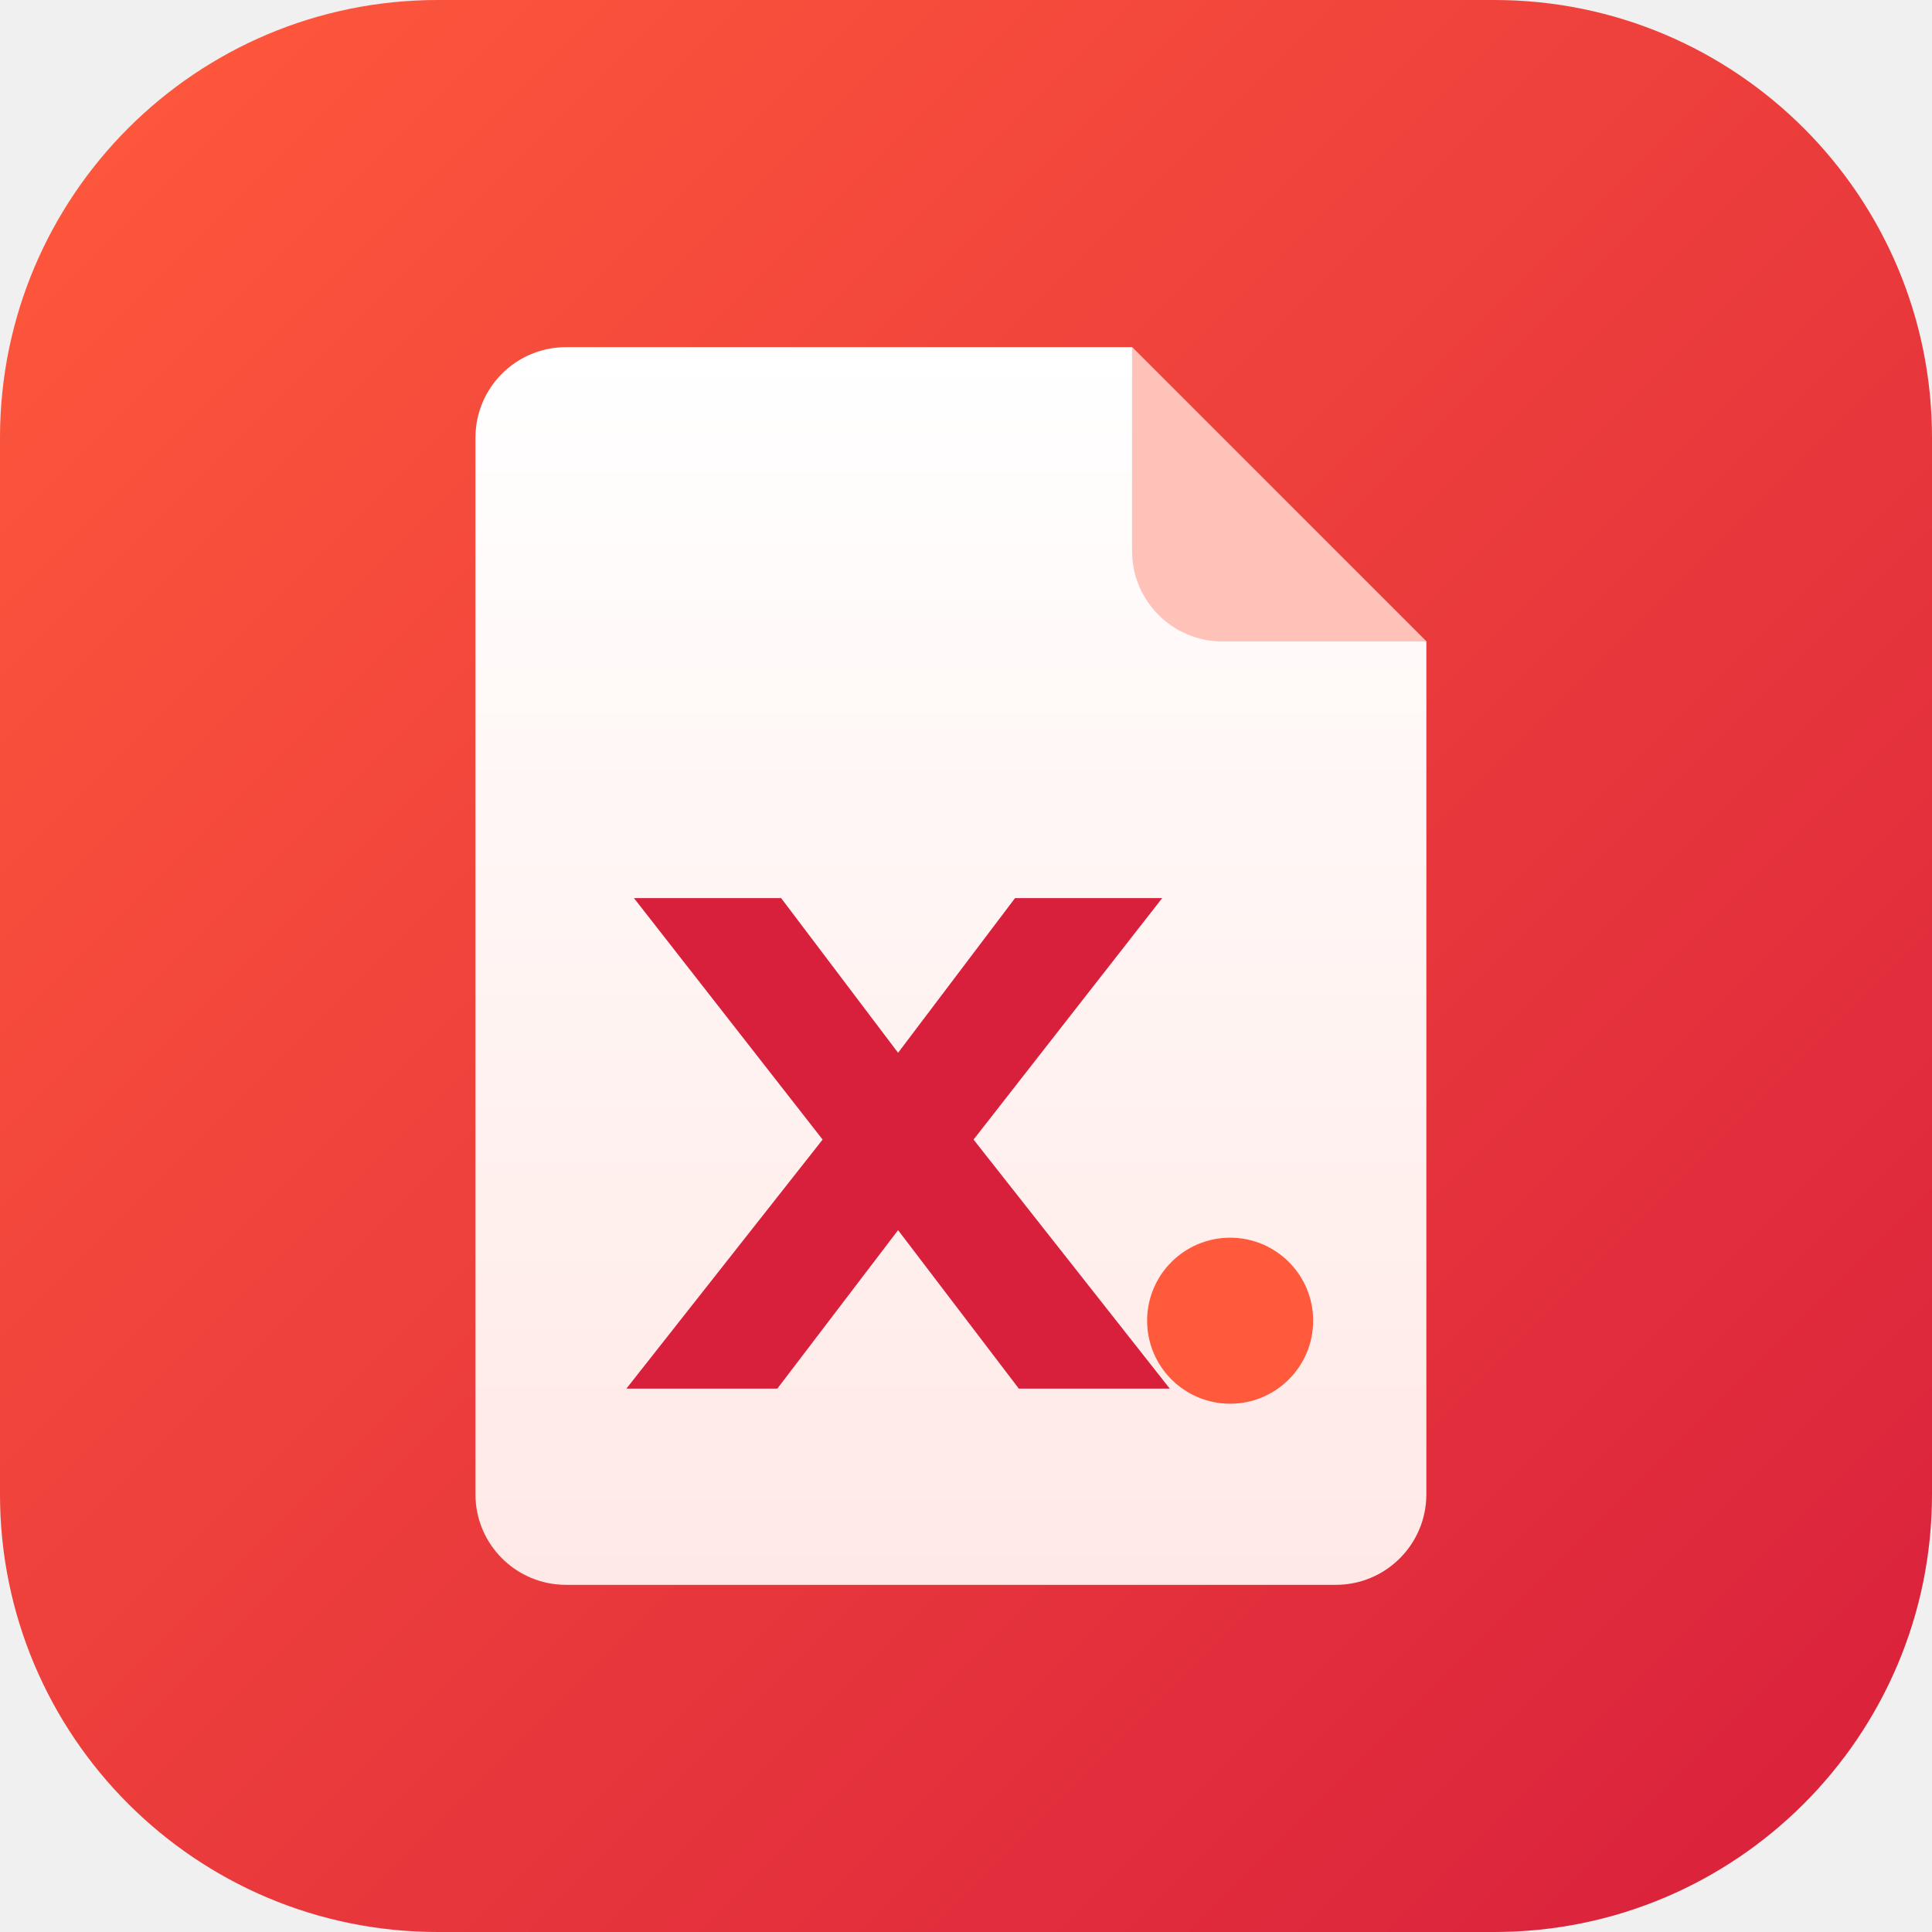
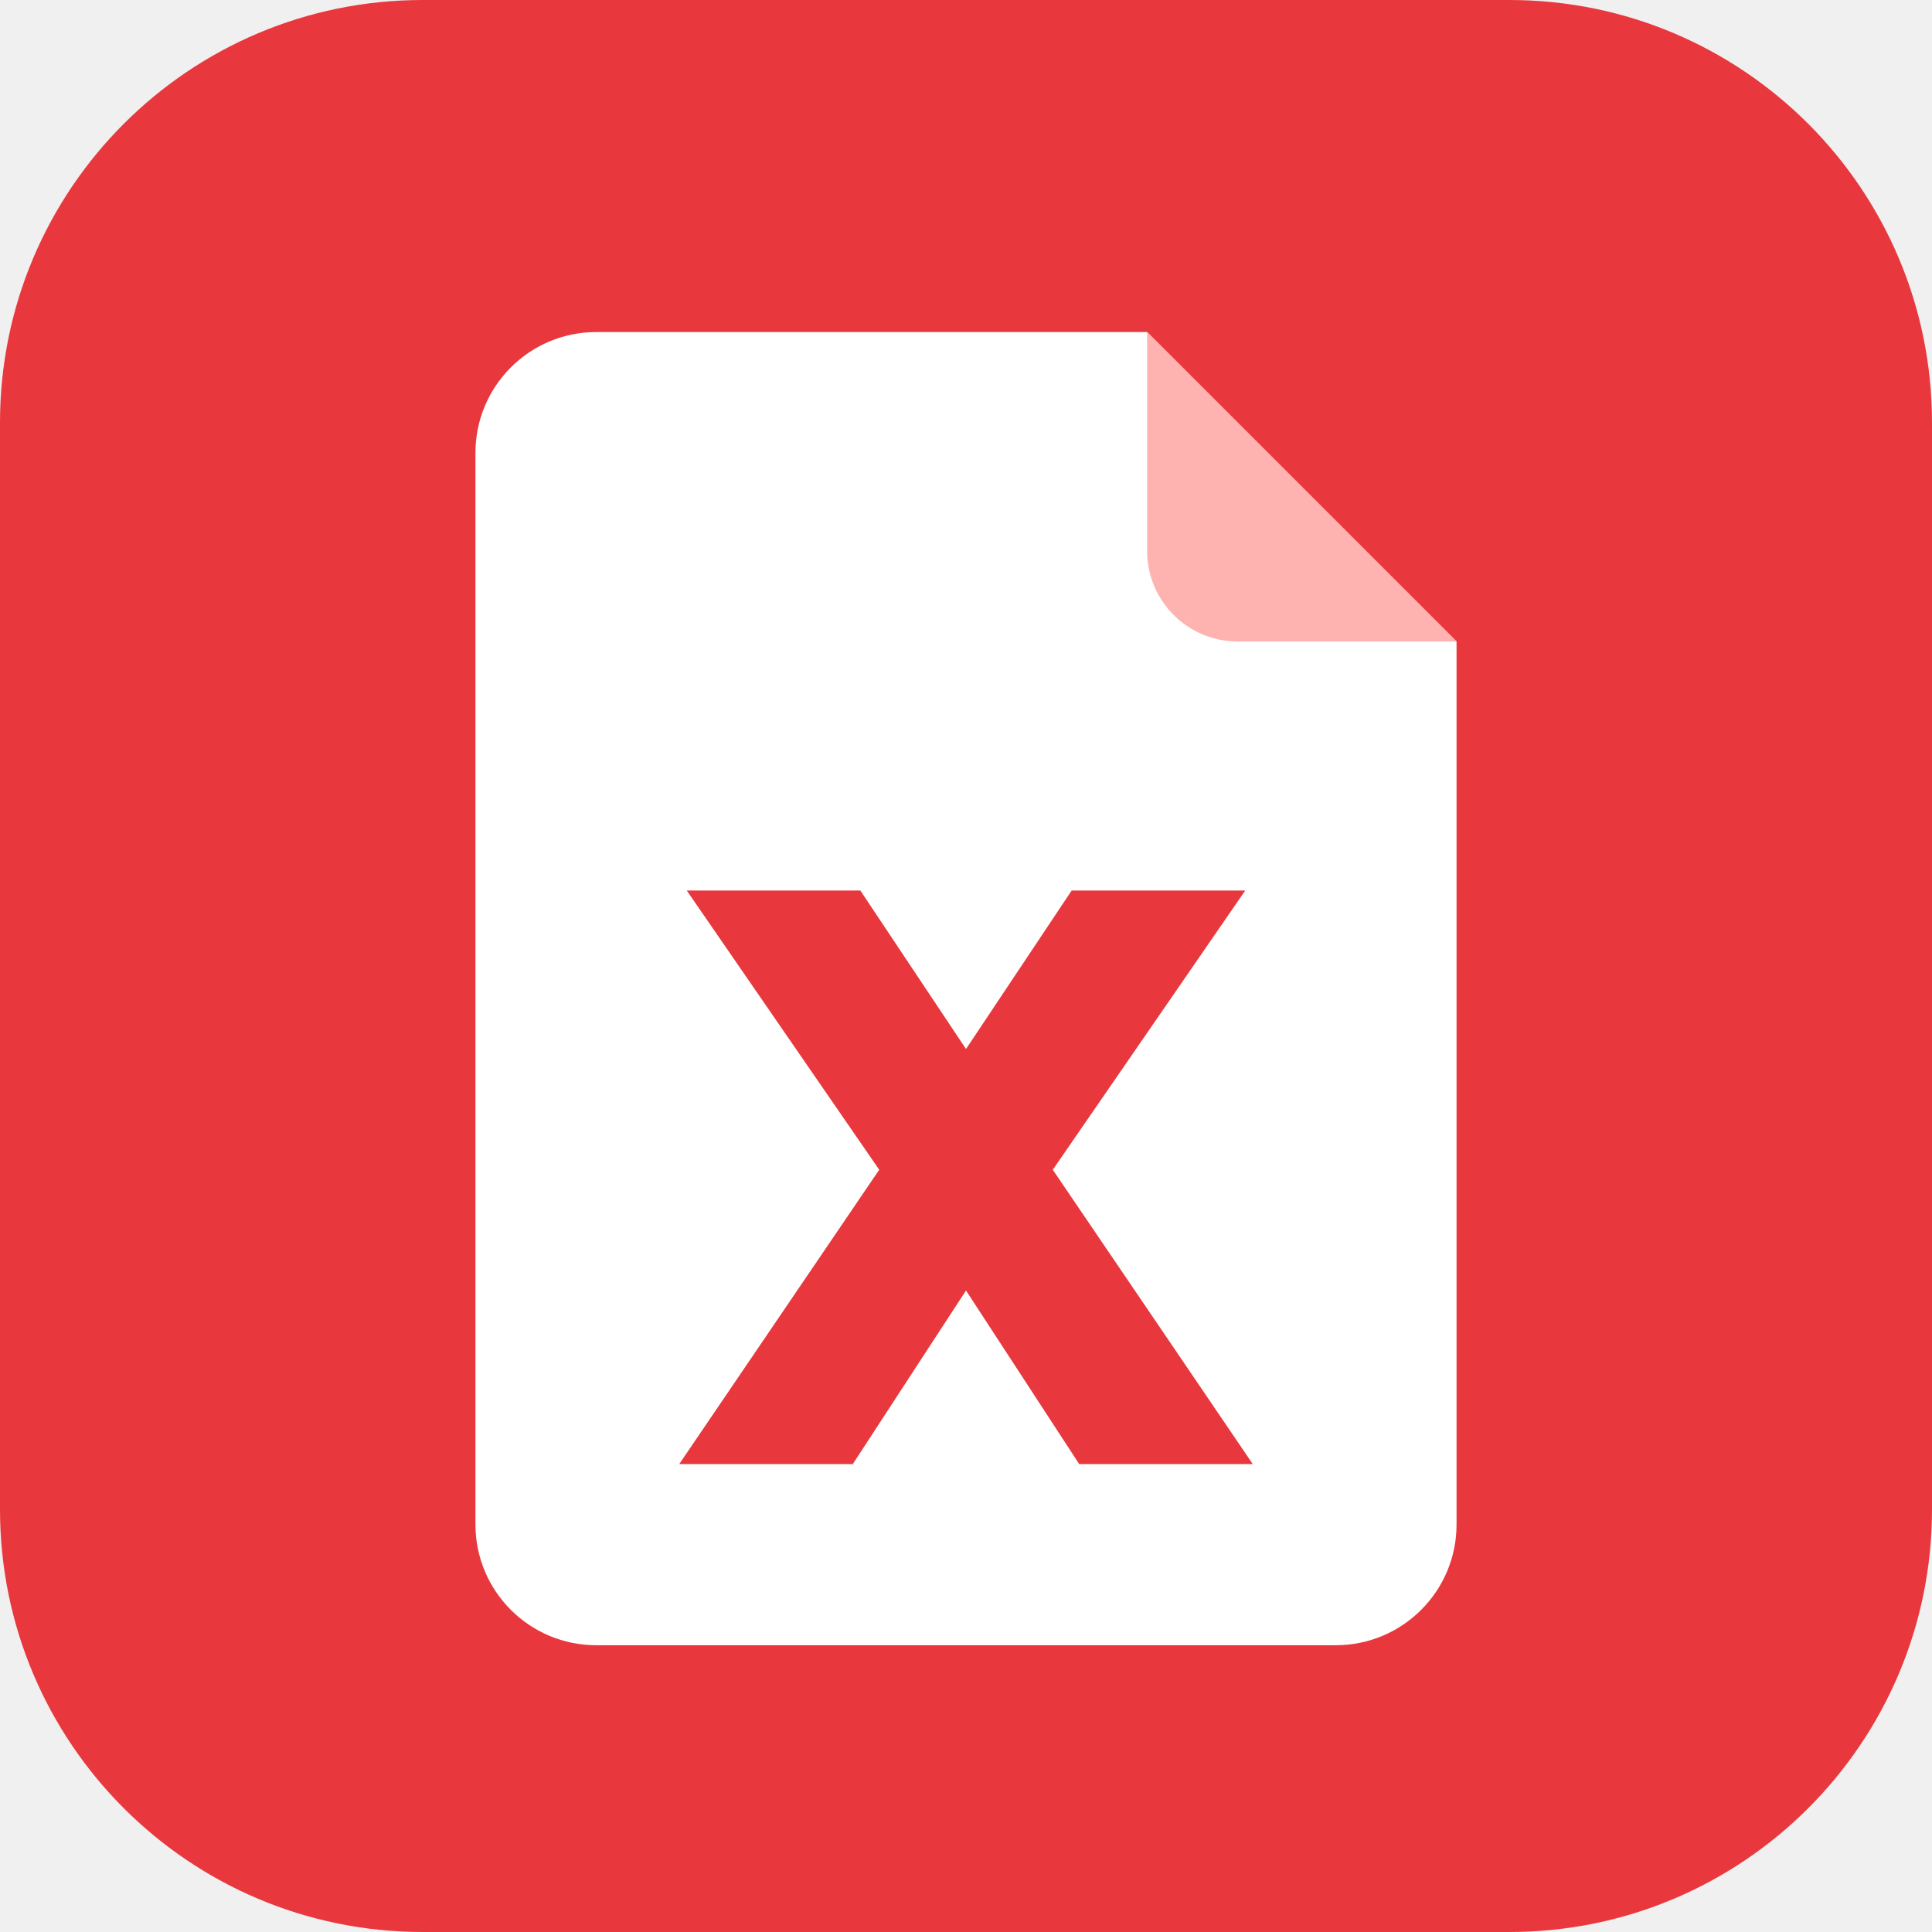
<svg xmlns="http://www.w3.org/2000/svg" viewBox="0 0 512 512">
-   <defs>
-     <linearGradient id="fundo" x1="0" y1="0" x2="1" y2="1">
-       <stop offset="0" stop-color="#ff5a3c" />
-       <stop offset="1" stop-color="#d81f3c" />
-     </linearGradient>
-     <linearGradient id="folha" x1="0" y1="0" x2="0" y2="1">
-       <stop offset="0" stop-color="#ffffff" />
-       <stop offset="1" stop-color="#ffe9e6" />
-     </linearGradient>
-   </defs>
-   <rect width="512" height="512" rx="116" fill="url(#fundo)" />
-   <path d="M150 92h150l78 78v226a24 24 0 0 1-24 24H150a24 24 0 0 1-24-24V116a24 24 0 0 1 24-24z" fill="url(#folha)" />
-   <path d="M300 92v54a24 24 0 0 0 24 24h54z" fill="#ffc2b8" />
-   <path d="M168 238l50 64-52 66h40l32-42 32 42h40l-52-66 50-64h-39l-31 41-31-41z" fill="#d81f3c" />
-   <circle cx="326" cy="350" r="22" fill="#ff5a3c" />
+   <rect width="512" height="512" rx="112" fill="#e8383d" />
+   <path d="M158 88h146l82 82v234a32 32 0 0 1-32 32H158a32 32 0 0 1-32-32V120a32 32 0 0 1 32-32z" fill="#fff" />
+   <path d="M304 88v58a24 24 0 0 0 24 24h58z" fill="#ffb3b0" />
+   <path d="M182 236h46l28 42 28-42h46l-51 74 53 78h-46l-30-46-30 46h-46l53-78z" fill="#e8383d" />
</svg>
